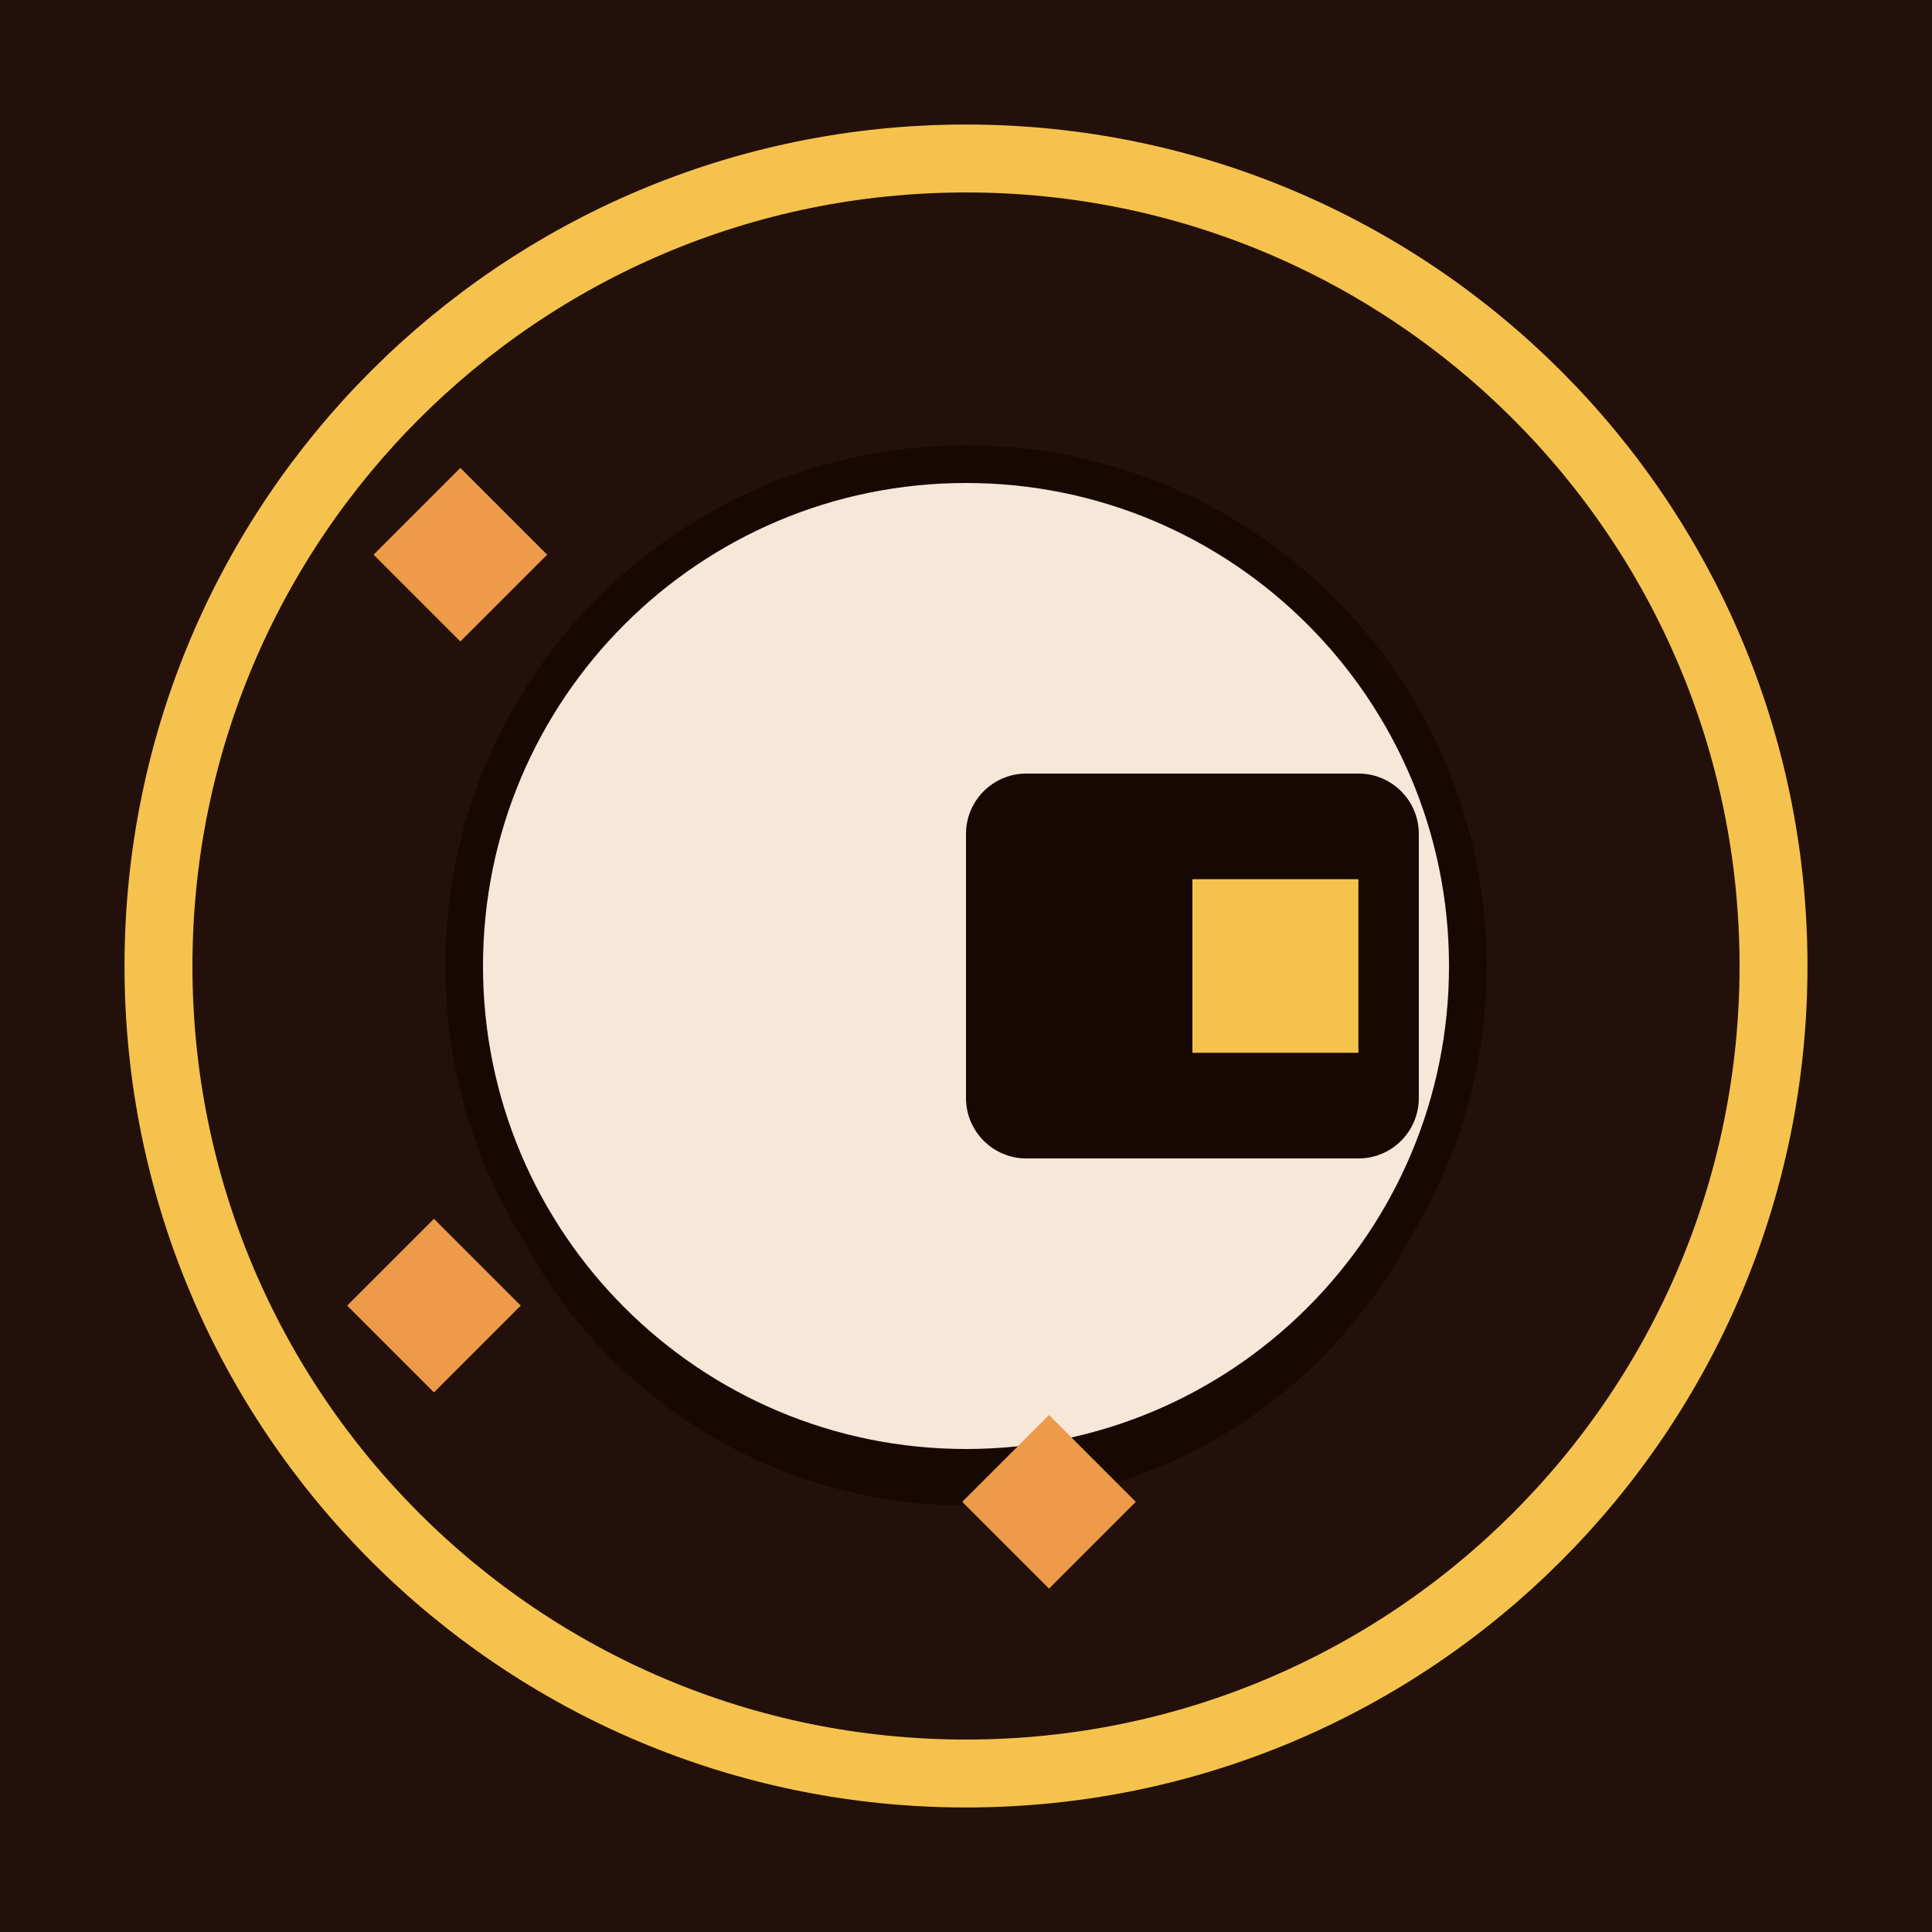
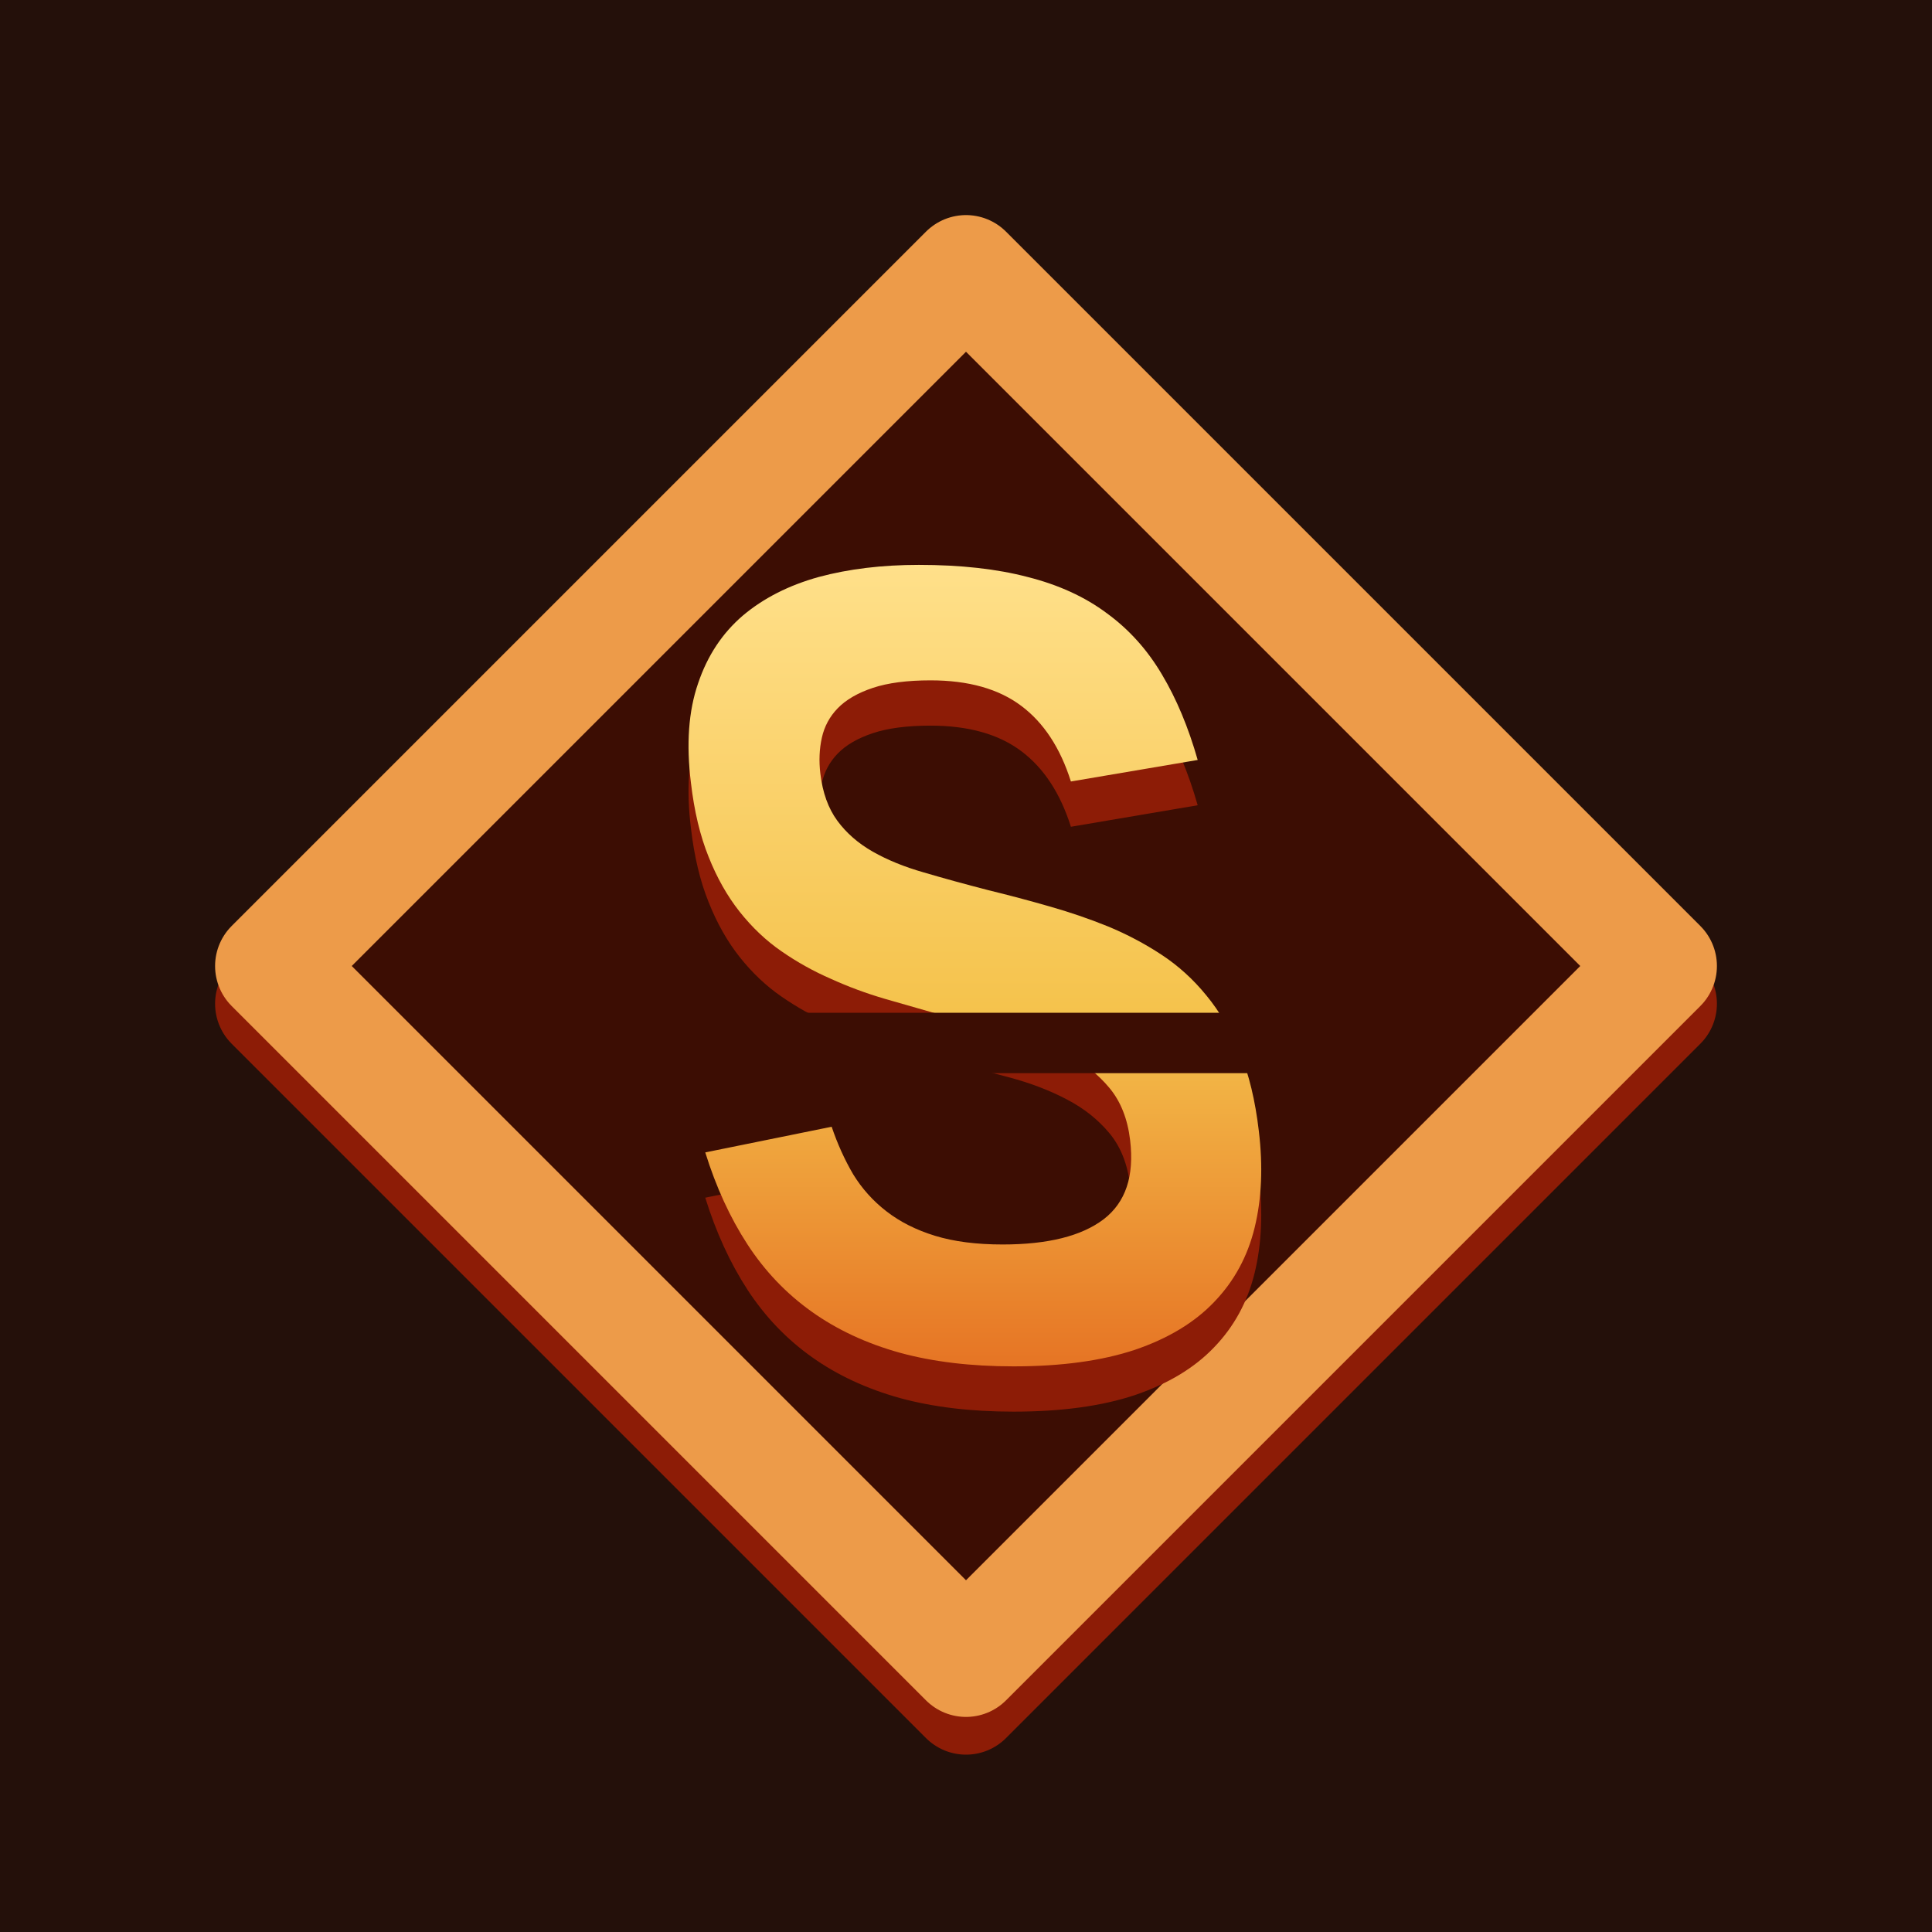
<svg xmlns="http://www.w3.org/2000/svg" viewBox="0 0 512 512">
+   <defs>
+     <linearGradient id="g" x1="0" y1="0" x2="0" y2="1">
+       <stop offset="0" stop-color="#ffe08a" />
+       <stop offset=".55" stop-color="#f5c34d" />
+       <stop offset="1" stop-color="#e67424" />
+     </linearGradient>
+     <mask id="m">
+       <rect width="512" height="512" fill="#fff" />
+       <rect y="268.4" width="512" height="16" fill="#000" />
+     </mask>
+   </defs>
  <rect width="512" height="512" fill="#24100a" />
-   <circle cx="256" cy="256" r="214" fill="none" stroke="#f5c34d" stroke-width="18" />
-   <circle cx="256" cy="266" r="133" fill="#170804" />
-   <circle cx="256" cy="256" r="133" fill="#f6e7d8" stroke="#170804" stroke-width="10" />
-   <rect x="256" y="205" width="120" height="102" rx="16" fill="#170804" />
-   <rect x="316" y="233" width="44" height="46" fill="#f5c34d" />
-   <g fill="#ed9b49">
-     <path d="M122 124l23 23-23 23-23-23z" />
-     <path d="M115 323l23 23-23 23-23-23z" />
-     <path d="M278 375l23 23-23 23-23-23z" />
+   <path d="M256 72 440 256 256 440 72 256Z" fill="none" stroke="#8d1c06" stroke-width="30" stroke-linejoin="round" transform="translate(0 10)" />
+   <path d="M256 72 440 256 256 440 72 256Z" fill="#3c0d03" stroke="#ed9b49" stroke-width="30" stroke-linejoin="round" />
+   <g mask="url(#m)">
+     <path d="M333.6 299.7Q335.3 313.8 332.5 325.3Q329.7 336.8 321.8 345Q314 353.2 300.8 357.7Q287.6 362.1 268.6 362.1Q251.7 362.1 238.5 358.5Q225.2 354.8 215.1 347.6Q205 340.4 198.1 329.8Q191.2 319.2 186.9 305.4L220.4 298.6Q222.7 305.4 226.1 311.2Q229.6 316.9 234.9 321Q240.3 325.2 247.8 327.5Q255.3 329.8 265.7 329.8Q283.7 329.8 292.5 323.1Q301.2 316.4 299.5 302.2Q298.5 293.7 294 288.3Q289.5 282.9 282.8 279.4Q276 275.8 267.4 273.5Q258.8 271.2 249.5 269Q249.5 269 234.5 264.7Q227 262.5 220.2 259.4Q213.3 256.4 207.1 252.1Q201 247.9 196 241.6Q191.1 235.4 187.8 227.1Q184.4 218.7 183.1 207.4Q181.2 192.1 185 181.1Q188.7 170.1 196.9 163.1Q205.1 156.2 217 152.9Q228.9 149.7 243.5 149.7Q260.1 149.7 272.3 152.9Q284.6 156 293.3 162.5Q302.1 168.9 307.9 178.7Q313.7 188.4 317.4 201.4L283.8 207.1Q279.6 193.8 270.7 187.1Q261.7 180.3 246.6 180.3Q237.3 180.3 231.3 182.3Q225.3 184.3 222 187.7Q218.8 191 217.8 195.5Q216.8 200 217.4 205Q218.3 212.6 221.9 217.5Q225.5 222.4 231.3 225.7Q237.1 229 244.8 231.2Q252.6 233.5 261.9 235.9Q270.1 237.9 278.1 240.2Q286.2 242.5 293.6 245.5Q301.1 248.6 307.8 253Q314.5 257.4 319.7 263.8Q324.9 270.1 328.6 278.9Q332.2 287.7 333.6 299.7Z" fill="#8d1c06" transform="translate(0 12)" />
+     <path d="M333.6 299.7Q335.3 313.8 332.5 325.3Q329.7 336.8 321.8 345Q314 353.2 300.8 357.7Q287.6 362.1 268.6 362.1Q251.7 362.1 238.5 358.5Q225.2 354.8 215.1 347.6Q205 340.4 198.1 329.8Q191.2 319.2 186.9 305.4L220.4 298.6Q222.7 305.4 226.1 311.2Q229.6 316.9 234.9 321Q240.3 325.2 247.8 327.5Q255.3 329.8 265.7 329.8Q283.7 329.8 292.5 323.1Q301.2 316.4 299.5 302.2Q298.5 293.7 294 288.3Q289.5 282.9 282.8 279.4Q276 275.8 267.4 273.5Q258.8 271.2 249.5 269Q249.5 269 234.5 264.7Q227 262.5 220.2 259.4Q213.3 256.4 207.1 252.1Q201 247.9 196 241.6Q191.1 235.4 187.8 227.1Q184.4 218.7 183.1 207.4Q181.2 192.1 185 181.1Q188.7 170.1 196.9 163.1Q205.1 156.2 217 152.9Q228.9 149.7 243.5 149.7Q260.1 149.7 272.3 152.9Q284.6 156 293.3 162.5Q302.1 168.9 307.9 178.7Q313.7 188.4 317.4 201.4L283.8 207.1Q279.6 193.8 270.7 187.1Q261.7 180.3 246.6 180.3Q237.3 180.3 231.3 182.3Q225.3 184.3 222 187.7Q218.8 191 217.8 195.5Q216.8 200 217.4 205Q218.3 212.6 221.9 217.5Q225.5 222.4 231.3 225.7Q237.1 229 244.8 231.2Q252.6 233.5 261.9 235.9Q270.1 237.9 278.1 240.2Q286.2 242.5 293.6 245.5Q301.1 248.6 307.8 253Q314.5 257.4 319.7 263.8Q324.9 270.1 328.6 278.9Q332.2 287.7 333.6 299.7Z" fill="url(#g)" />
  </g>
</svg>
